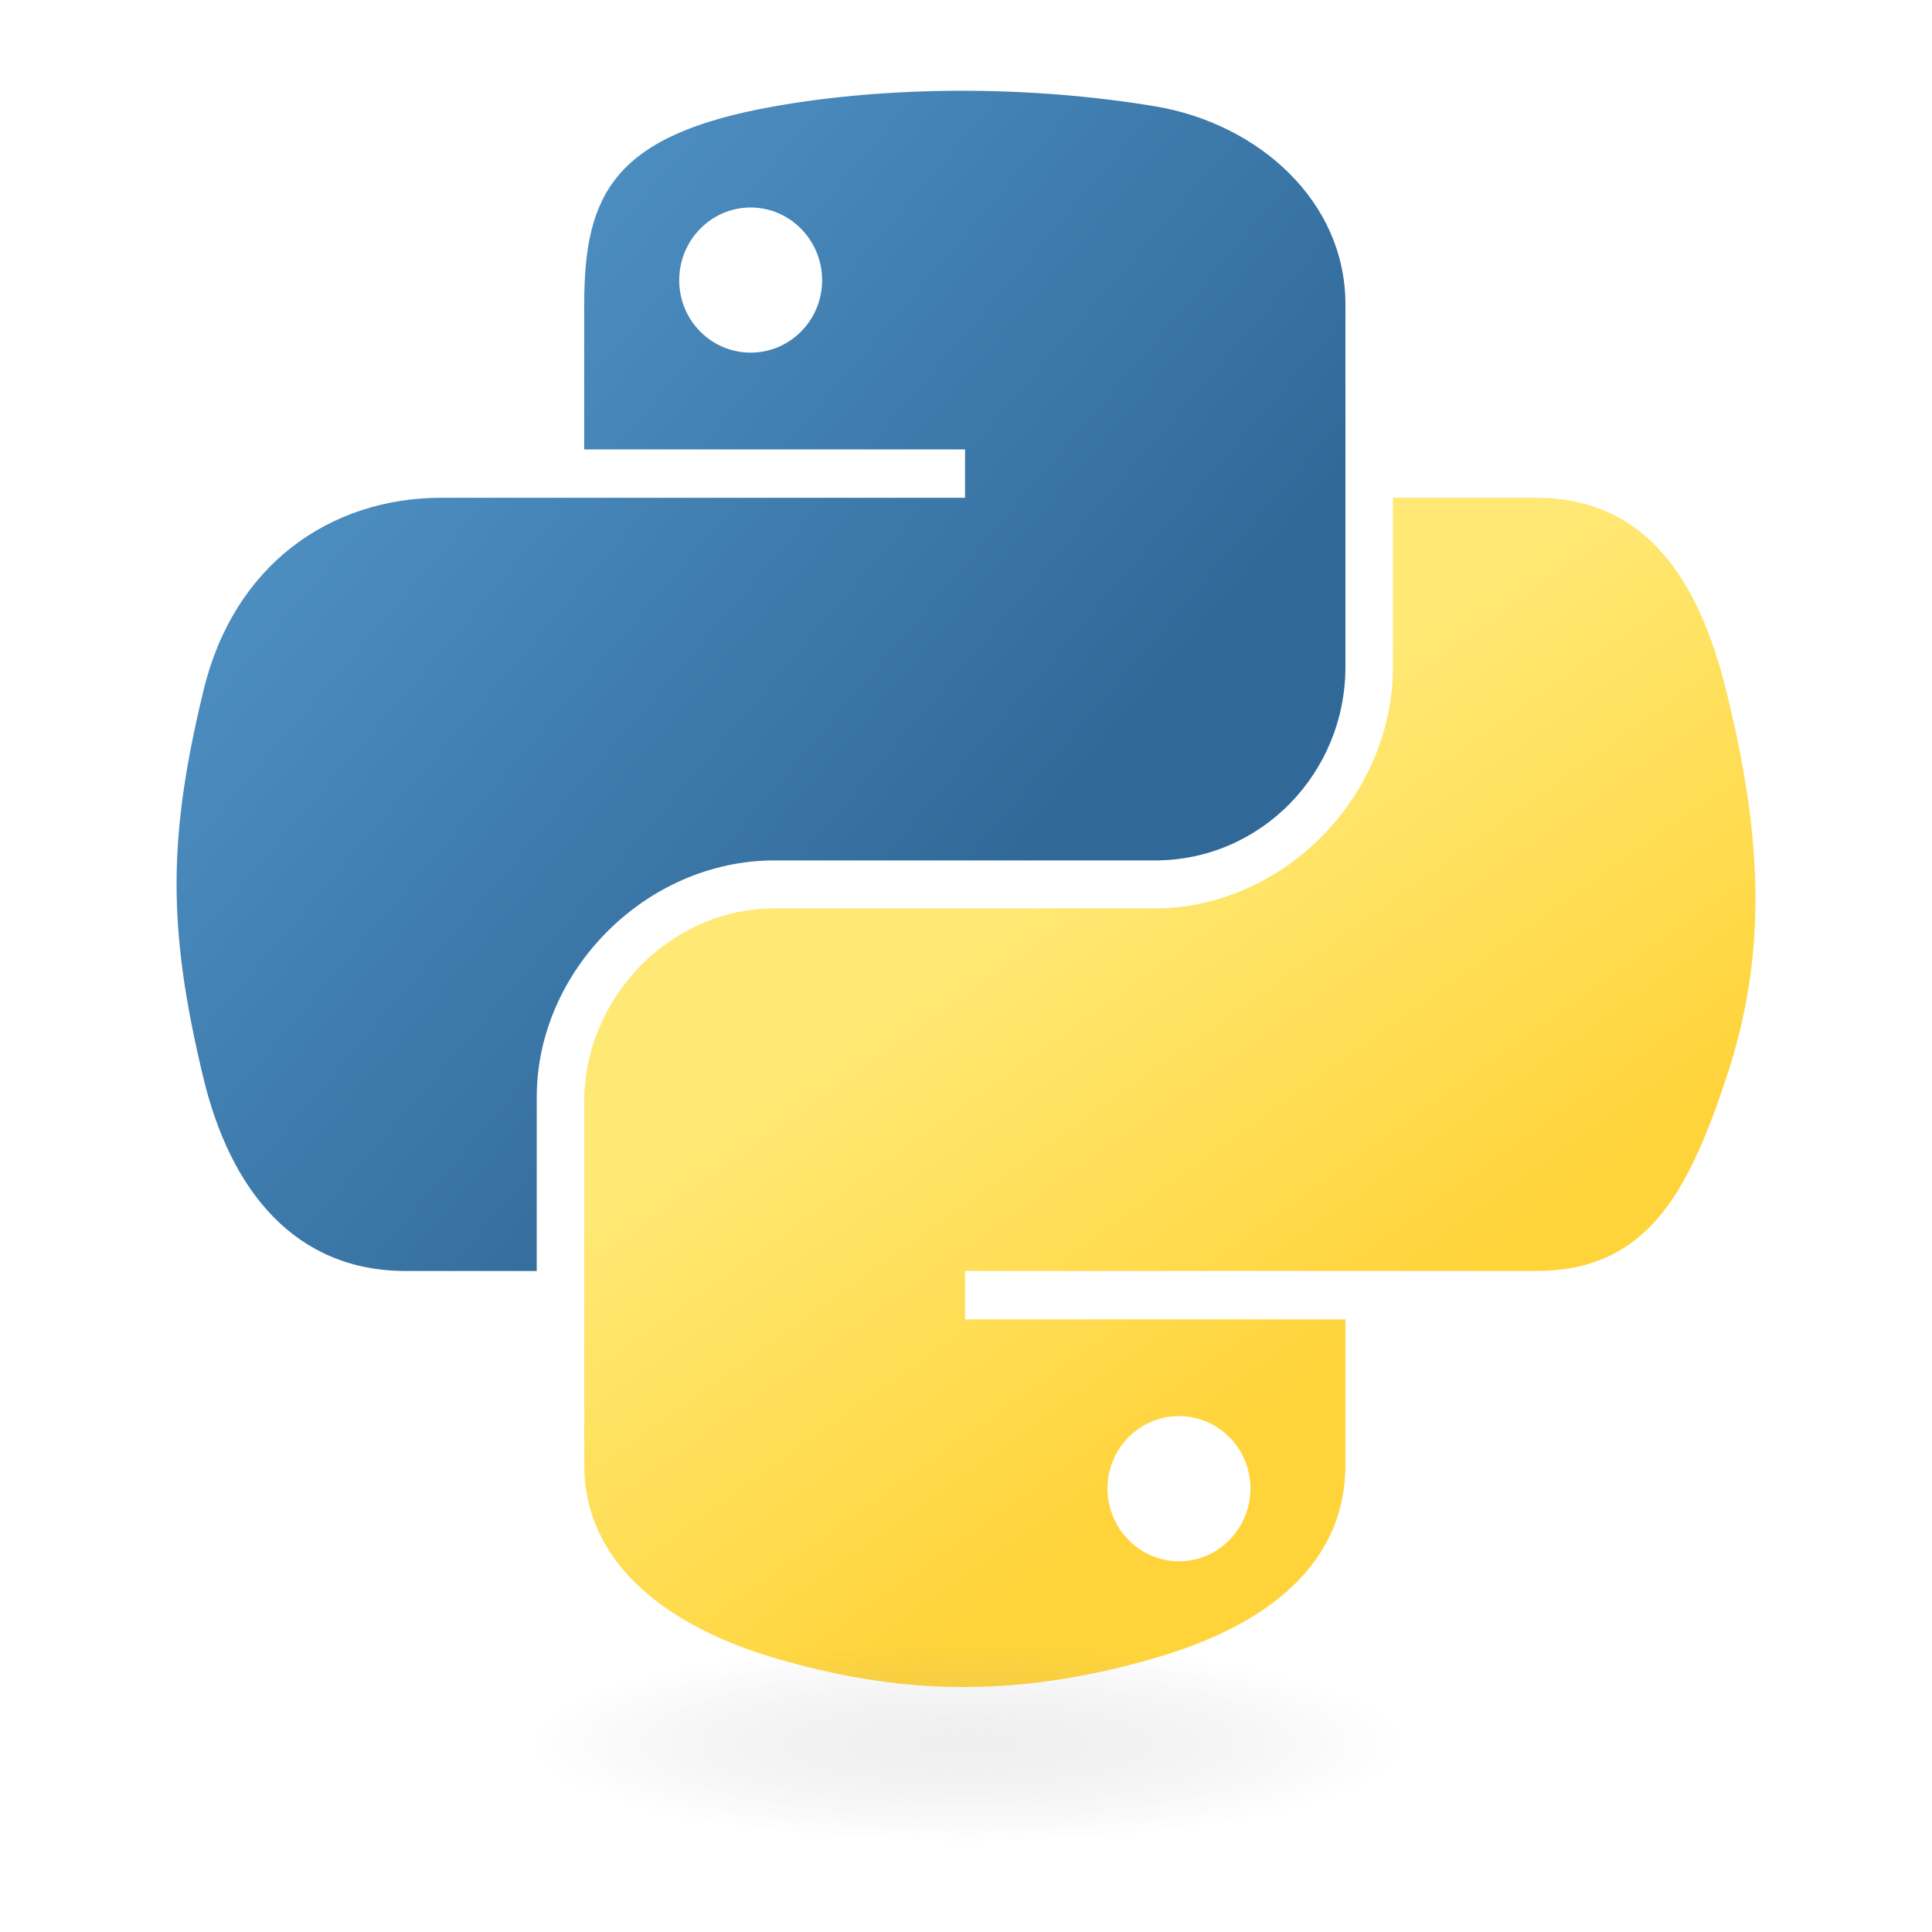
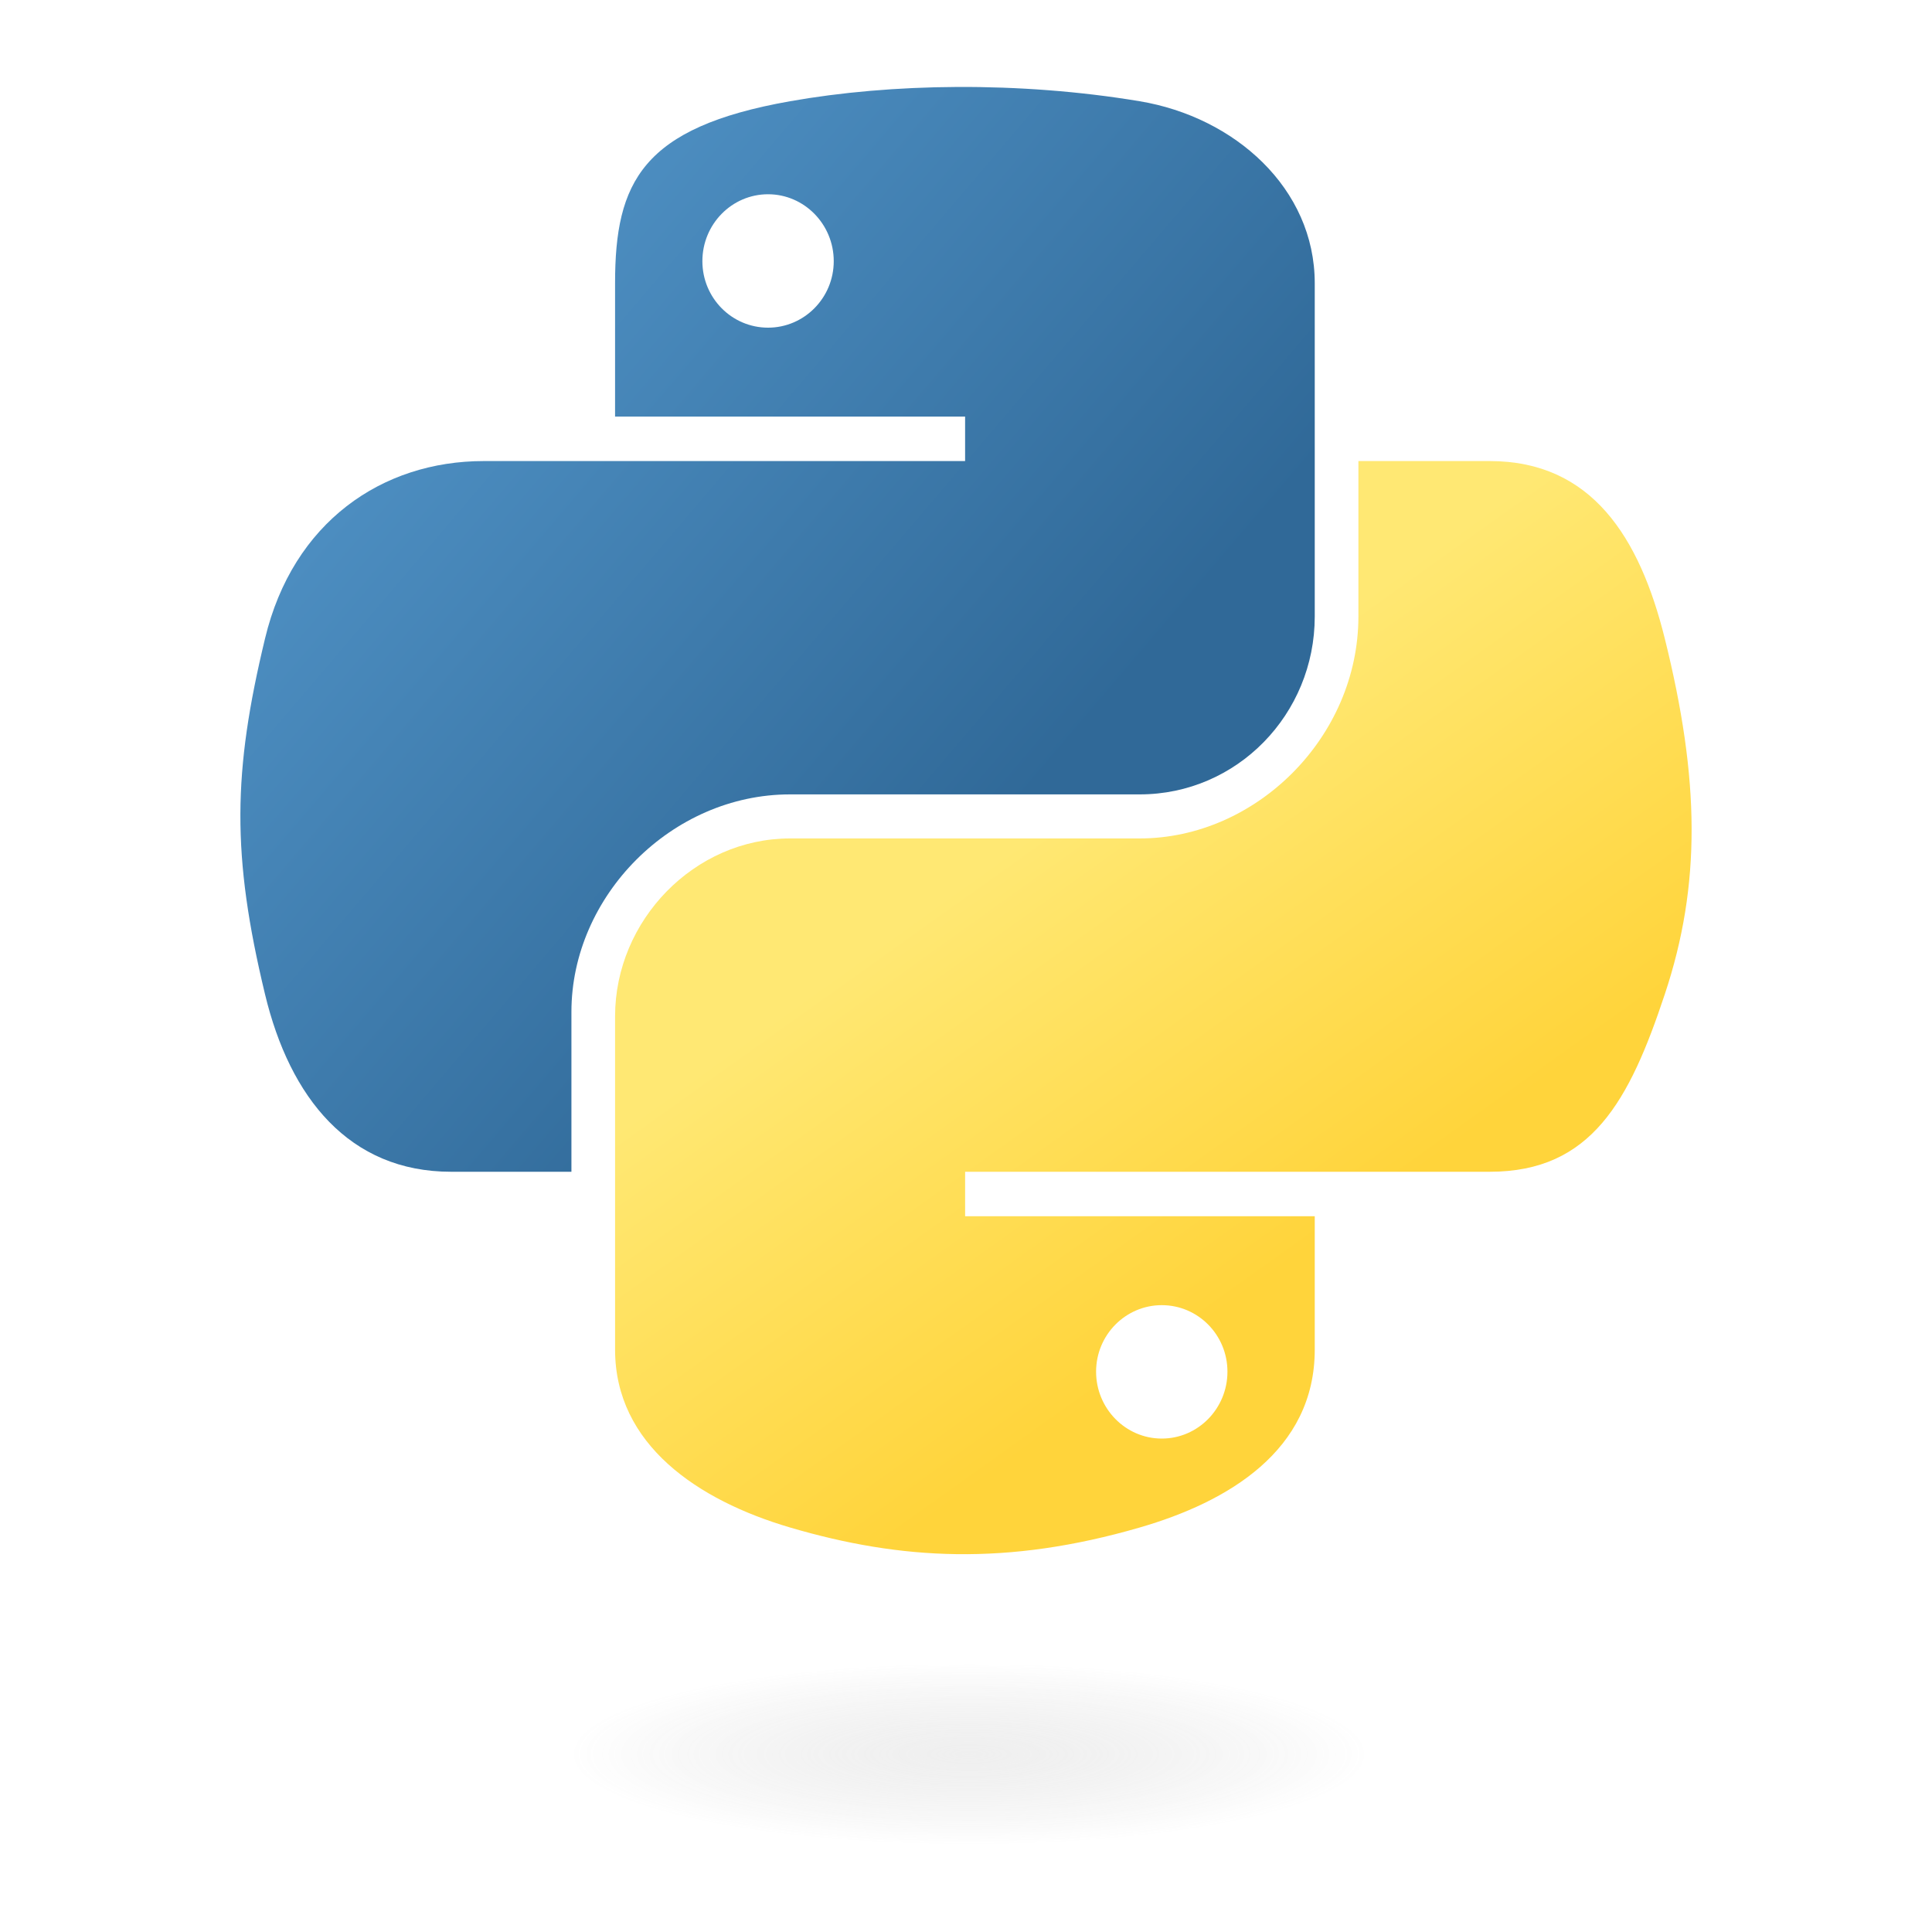
- <svg xmlns="http://www.w3.org/2000/svg" viewBox="0 0 128 128" width="128" height="128">
-   <g transform="translate(-1.3923 -6.5011) scale(1.021754)">
-     <linearGradient id="python-original-a" gradientUnits="userSpaceOnUse" x1="70.252" y1="1237.476" x2="170.659" y2="1151.089" gradientTransform="matrix(.563 0 0 -.568 -29.215 707.817)">
-       <stop offset="0" stop-color="#5A9FD4" />
-       <stop offset="1" stop-color="#306998" />
-     </linearGradient>
-     <linearGradient id="python-original-b" gradientUnits="userSpaceOnUse" x1="209.474" y1="1098.811" x2="173.62" y2="1149.537" gradientTransform="matrix(.563 0 0 -.568 -29.215 707.817)">
-       <stop offset="0" stop-color="#FFD43B" />
-       <stop offset="1" stop-color="#FFE873" />
-     </linearGradient>
-     <path fill="url(#python-original-a)" d="M63.391 1.988c-4.222.02-8.252.379-11.8 1.007-10.45 1.846-12.346 5.71-12.346 12.837v9.411h24.693v3.137H29.977c-7.176 0-13.46 4.313-15.426 12.521-2.268 9.405-2.368 15.275 0 25.096 1.755 7.311 5.947 12.519 13.124 12.519h8.491V67.234c0-8.151 7.051-15.34 15.426-15.34h24.665c6.866 0 12.346-5.654 12.346-12.548V15.833c0-6.693-5.646-11.72-12.346-12.837-4.244-.706-8.645-1.027-12.866-1.008zM50.037 9.557c2.55 0 4.634 2.117 4.634 4.721 0 2.593-2.083 4.69-4.634 4.69-2.56 0-4.633-2.097-4.633-4.69-.001-2.604 2.073-4.721 4.633-4.721z" transform="translate(0 10.26)" />
-     <path fill="url(#python-original-b)" d="M91.682 28.38v10.966c0 8.5-7.208 15.655-15.426 15.655H51.591c-6.756 0-12.346 5.783-12.346 12.549v23.515c0 6.691 5.818 10.628 12.346 12.547 7.816 2.297 15.312 2.713 24.665 0 6.216-1.801 12.346-5.423 12.346-12.547v-9.412H63.938v-3.138h37.012c7.176 0 9.852-5.005 12.348-12.519 2.578-7.735 2.467-15.174 0-25.096-1.774-7.145-5.161-12.521-12.348-12.521h-9.268zM77.809 87.927c2.561 0 4.634 2.097 4.634 4.692 0 2.602-2.074 4.719-4.634 4.719-2.55 0-4.633-2.117-4.633-4.719 0-2.595 2.083-4.692 4.633-4.692z" transform="translate(0 10.26)" />
-     <radialGradient id="python-original-c" cx="1825.678" cy="444.45" r="26.743" gradientTransform="matrix(0 -.24 -1.055 0 532.979 557.576)" gradientUnits="userSpaceOnUse">
-       <stop offset="0" stop-color="#B8B8B8" stop-opacity=".498" />
-       <stop offset="1" stop-color="#7F7F7F" stop-opacity="0" />
-     </radialGradient>
-     <path opacity=".444" fill="url(#python-original-c)" d="M97.309 119.597c0 3.543-14.816 6.416-33.091 6.416-18.276 0-33.092-2.873-33.092-6.416 0-3.544 14.815-6.417 33.092-6.417 18.275 0 33.091 2.872 33.091 6.417z" />
+ <svg xmlns="http://www.w3.org/2000/svg" xmlns:xlink="http://www.w3.org/1999/xlink" viewBox="0 0 128 128" width="128" height="128">
+   <g transform="translate(15.926 5.76) scale(0.864941)">
+     <defs id="defs4">
+       <linearGradient id="linearGradient2795">
+         <stop style="stop-color:#b8b8b8;stop-opacity:0.498;" offset="0" id="stop2797" />
+         <stop style="stop-color:#7f7f7f;stop-opacity:0;" offset="1" id="stop2799" />
+       </linearGradient>
+       <linearGradient id="linearGradient2787">
+         <stop style="stop-color:#7f7f7f;stop-opacity:0.5;" offset="0" id="stop2789" />
+         <stop style="stop-color:#7f7f7f;stop-opacity:0;" offset="1" id="stop2791" />
+       </linearGradient>
+       <linearGradient id="linearGradient3676">
+         <stop style="stop-color:#b2b2b2;stop-opacity:0.5;" offset="0" id="stop3678" />
+         <stop style="stop-color:#b3b3b3;stop-opacity:0;" offset="1" id="stop3680" />
+       </linearGradient>
+       <linearGradient id="linearGradient3236">
+         <stop style="stop-color:#f4f4f4;stop-opacity:1" offset="0" id="stop3244" />
+         <stop style="stop-color:white;stop-opacity:1" offset="1" id="stop3240" />
+       </linearGradient>
+       <linearGradient id="linearGradient4671">
+         <stop style="stop-color:#ffd43b;stop-opacity:1;" offset="0" id="stop4673" />
+         <stop style="stop-color:#ffe873;stop-opacity:1" offset="1" id="stop4675" />
+       </linearGradient>
+       <linearGradient id="linearGradient4689">
+         <stop style="stop-color:#5a9fd4;stop-opacity:1;" offset="0" id="stop4691" />
+         <stop style="stop-color:#306998;stop-opacity:1;" offset="1" id="stop4693" />
+       </linearGradient>
+       <linearGradient x1="224.24" y1="144.757" x2="-65.309" y2="144.757" id="linearGradient2987" xlink:href="#linearGradient4671" gradientUnits="userSpaceOnUse" gradientTransform="translate(100.2702,99.61116)" />
+       <linearGradient x1="172.942" y1="77.476" x2="26.67" y2="76.313" id="linearGradient2990" xlink:href="#linearGradient4689" gradientUnits="userSpaceOnUse" gradientTransform="translate(100.2702,99.61116)" />
+       <linearGradient xlink:href="#linearGradient4689" id="linearGradient2587" gradientUnits="userSpaceOnUse" gradientTransform="translate(100.2702,99.61116)" x1="172.942" y1="77.476" x2="26.67" y2="76.313" />
+       <linearGradient xlink:href="#linearGradient4671" id="linearGradient2589" gradientUnits="userSpaceOnUse" gradientTransform="translate(100.2702,99.61116)" x1="224.24" y1="144.757" x2="-65.309" y2="144.757" />
+       <linearGradient xlink:href="#linearGradient4689" id="linearGradient2248" gradientUnits="userSpaceOnUse" gradientTransform="translate(100.2702,99.61116)" x1="172.942" y1="77.476" x2="26.67" y2="76.313" />
+       <linearGradient xlink:href="#linearGradient4671" id="linearGradient2250" gradientUnits="userSpaceOnUse" gradientTransform="translate(100.2702,99.61116)" x1="224.24" y1="144.757" x2="-65.309" y2="144.757" />
+       <linearGradient xlink:href="#linearGradient4671" id="linearGradient2255" gradientUnits="userSpaceOnUse" gradientTransform="matrix(0.562541,0,0,0.567972,-11.5974,-7.60954)" x1="224.24" y1="144.757" x2="-65.309" y2="144.757" />
+       <linearGradient xlink:href="#linearGradient4689" id="linearGradient2258" gradientUnits="userSpaceOnUse" gradientTransform="matrix(0.562541,0,0,0.567972,-11.5974,-7.60954)" x1="172.942" y1="76.176" x2="26.67" y2="76.313" />
+       <radialGradient xlink:href="#linearGradient2795" id="radialGradient2801" cx="61.519" cy="132.286" fx="61.519" fy="132.286" r="29.037" gradientTransform="matrix(1,0,0,0.177966,0,108.7434)" gradientUnits="userSpaceOnUse" />
+       <linearGradient xlink:href="#linearGradient4671" id="linearGradient1475" gradientUnits="userSpaceOnUse" gradientTransform="matrix(0.562541,0,0,0.567972,-14.99112,-11.70237)" x1="150.961" y1="192.352" x2="112.031" y2="137.273" />
+       <linearGradient xlink:href="#linearGradient4689" id="linearGradient1478" gradientUnits="userSpaceOnUse" gradientTransform="matrix(0.562541,0,0,0.567972,-14.99112,-11.70237)" x1="26.649" y1="20.604" x2="135.665" y2="114.398" />
+       <radialGradient xlink:href="#linearGradient2795" id="radialGradient1480" gradientUnits="userSpaceOnUse" gradientTransform="matrix(1.7490565e-8,-0.239947,1.054668,3.7915457e-7,-83.7008,142.462)" cx="61.519" cy="132.286" fx="61.519" fy="132.286" r="29.037" />
+     </defs>
+     <path style="fill:url(#linearGradient1478);fill-opacity:1" d="M 54.919,9.1927421e-4 C 50.335,0.022 45.958,0.413 42.106,1.095 30.76,3.099 28.7,7.295 28.7,15.032 v 10.219 h 26.812 v 3.406 h -26.812 -10.062 c -7.792,0 -14.616,4.684 -16.75,13.594 -2.462,10.213 -2.571,16.586 0,27.25 1.906,7.938 6.458,13.594 14.25,13.594 h 9.219 v -12.25 c 0,-8.85 7.657,-16.656 16.75,-16.656 h 26.781 c 7.455,0 13.406,-6.138 13.406,-13.625 v -25.531 c 0,-7.266 -6.13,-12.725 -13.406,-13.937 C 64.282,0.328 59.502,-0.02 54.919,9.1927421e-4 Z m -14.5,8.219 c 2.77,0 5.031,2.299 5.031,5.125 -2e-6,2.816 -2.262,5.094 -5.031,5.094 -2.779,-1e-6 -5.031,-2.277 -5.031,-5.094 -10e-7,-2.826 2.252,-5.125 5.031,-5.125 z" id="path1948" />
+     <path style="fill:url(#linearGradient1475);fill-opacity:1" d="m 85.638,28.657 v 11.906 c 0,9.231 -7.826,17 -16.75,17 h -26.781 c -7.336,0 -13.406,6.278 -13.406,13.625 v 25.531 c 0,7.266 6.319,11.54 13.406,13.625 8.487,2.496 16.626,2.947 26.781,0 6.75,-1.954 13.406,-5.888 13.406,-13.625 V 86.501 h -26.781 v -3.406 h 26.781 13.406 c 7.792,0 10.696,-5.435 13.406,-13.594 2.799,-8.399 2.68,-16.476 0,-27.25 -1.926,-7.757 -5.604,-13.594 -13.406,-13.594 z m -15.062,64.656 c 2.779,3e-6 5.031,2.277 5.031,5.094 -2e-6,2.826 -2.252,5.125 -5.031,5.125 -2.77,0 -5.031,-2.299 -5.031,-5.125 2e-6,-2.816 2.262,-5.094 5.031,-5.094 z" id="path1950" />
+     <ellipse style="opacity:0.444;fill:url(#radialGradient1480);fill-opacity:1;fill-rule:nonzero;stroke:none;stroke-width:15.417;stroke-miterlimit:4;stroke-dasharray:none;stroke-opacity:1" id="path1894" cx="55.817" cy="127.701" rx="35.931" ry="6.967" />
  </g>
</svg>
